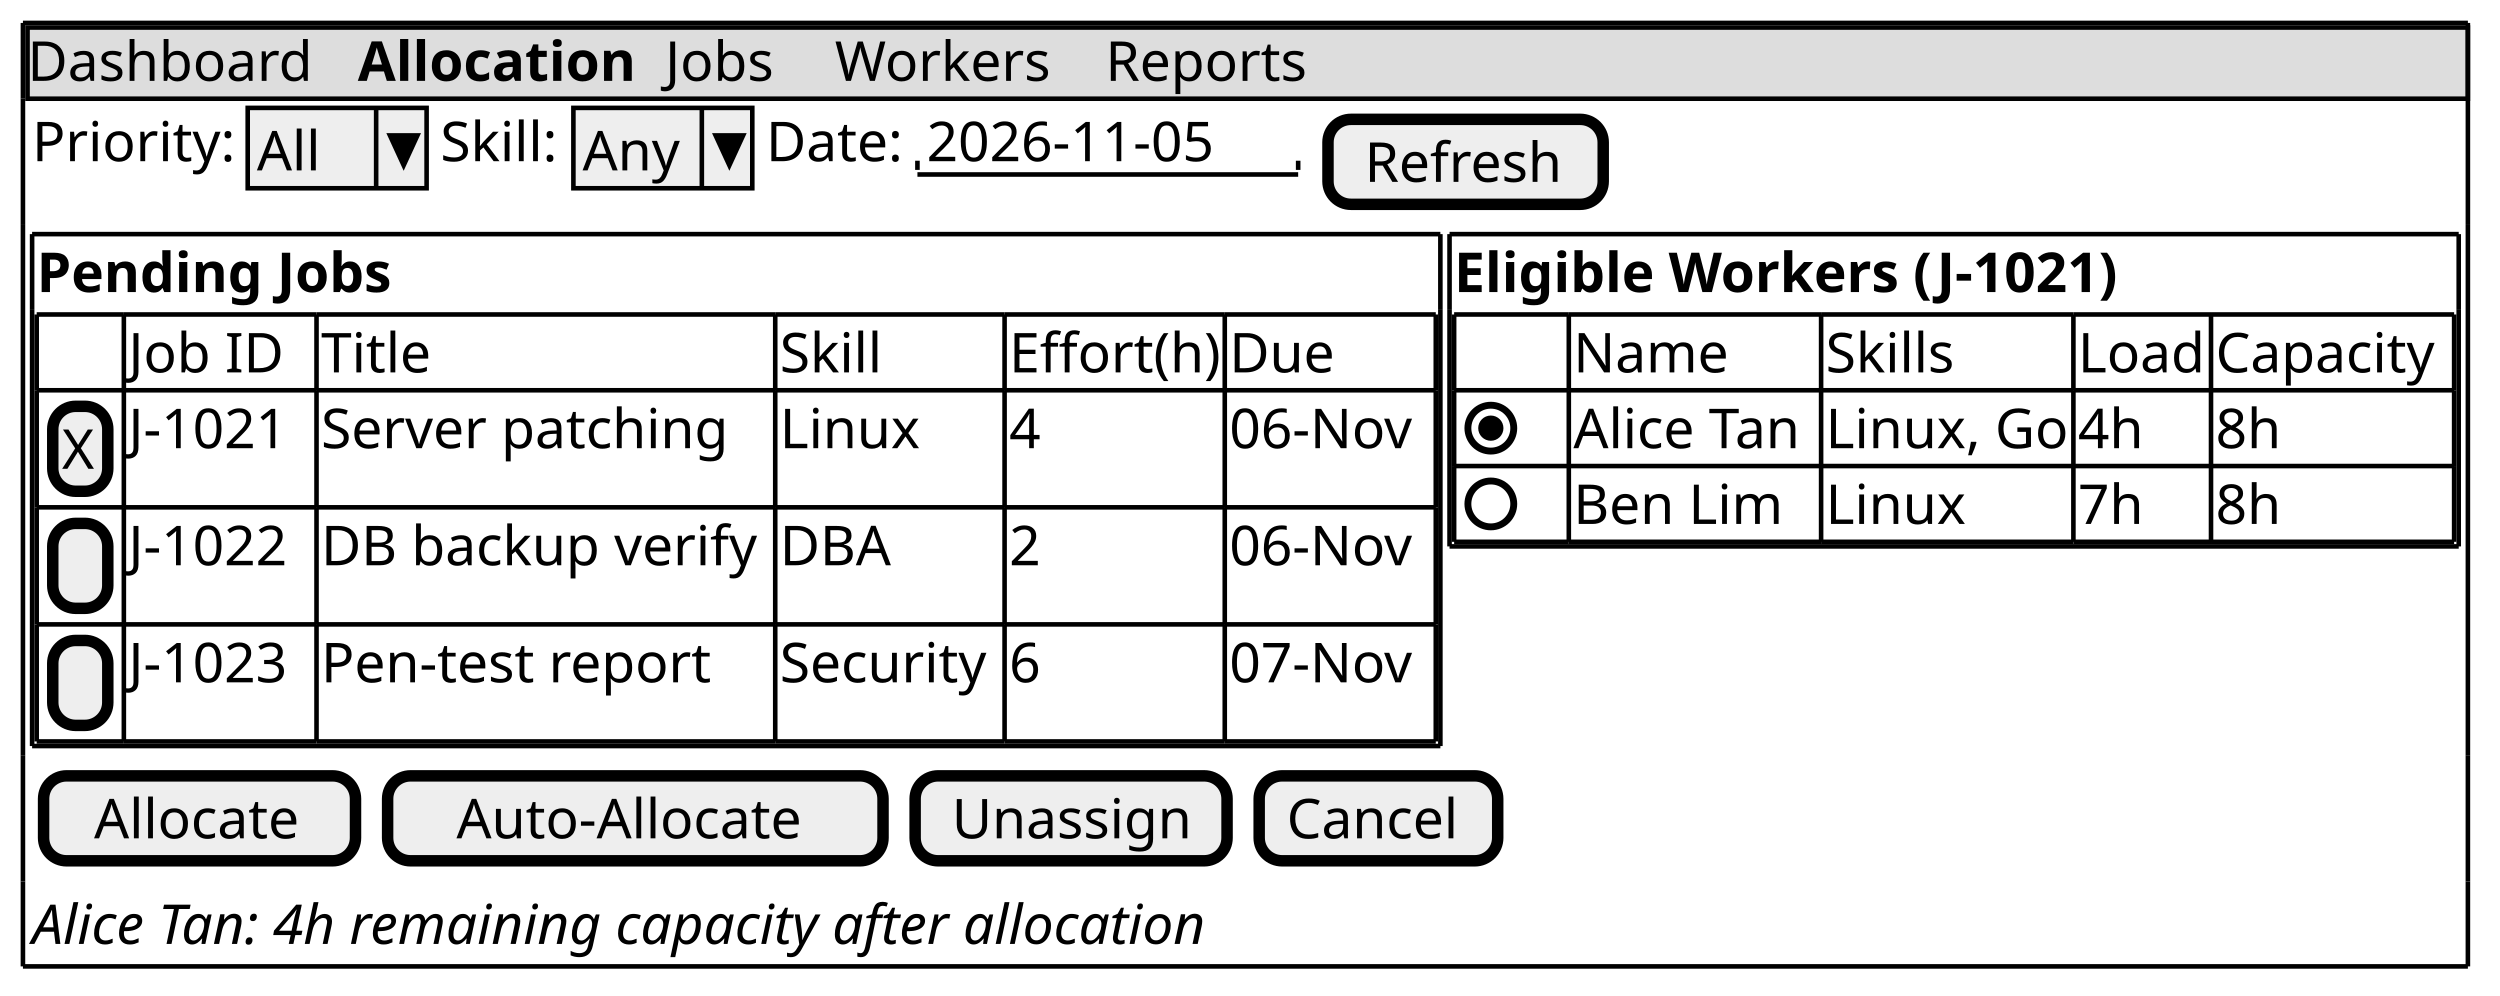
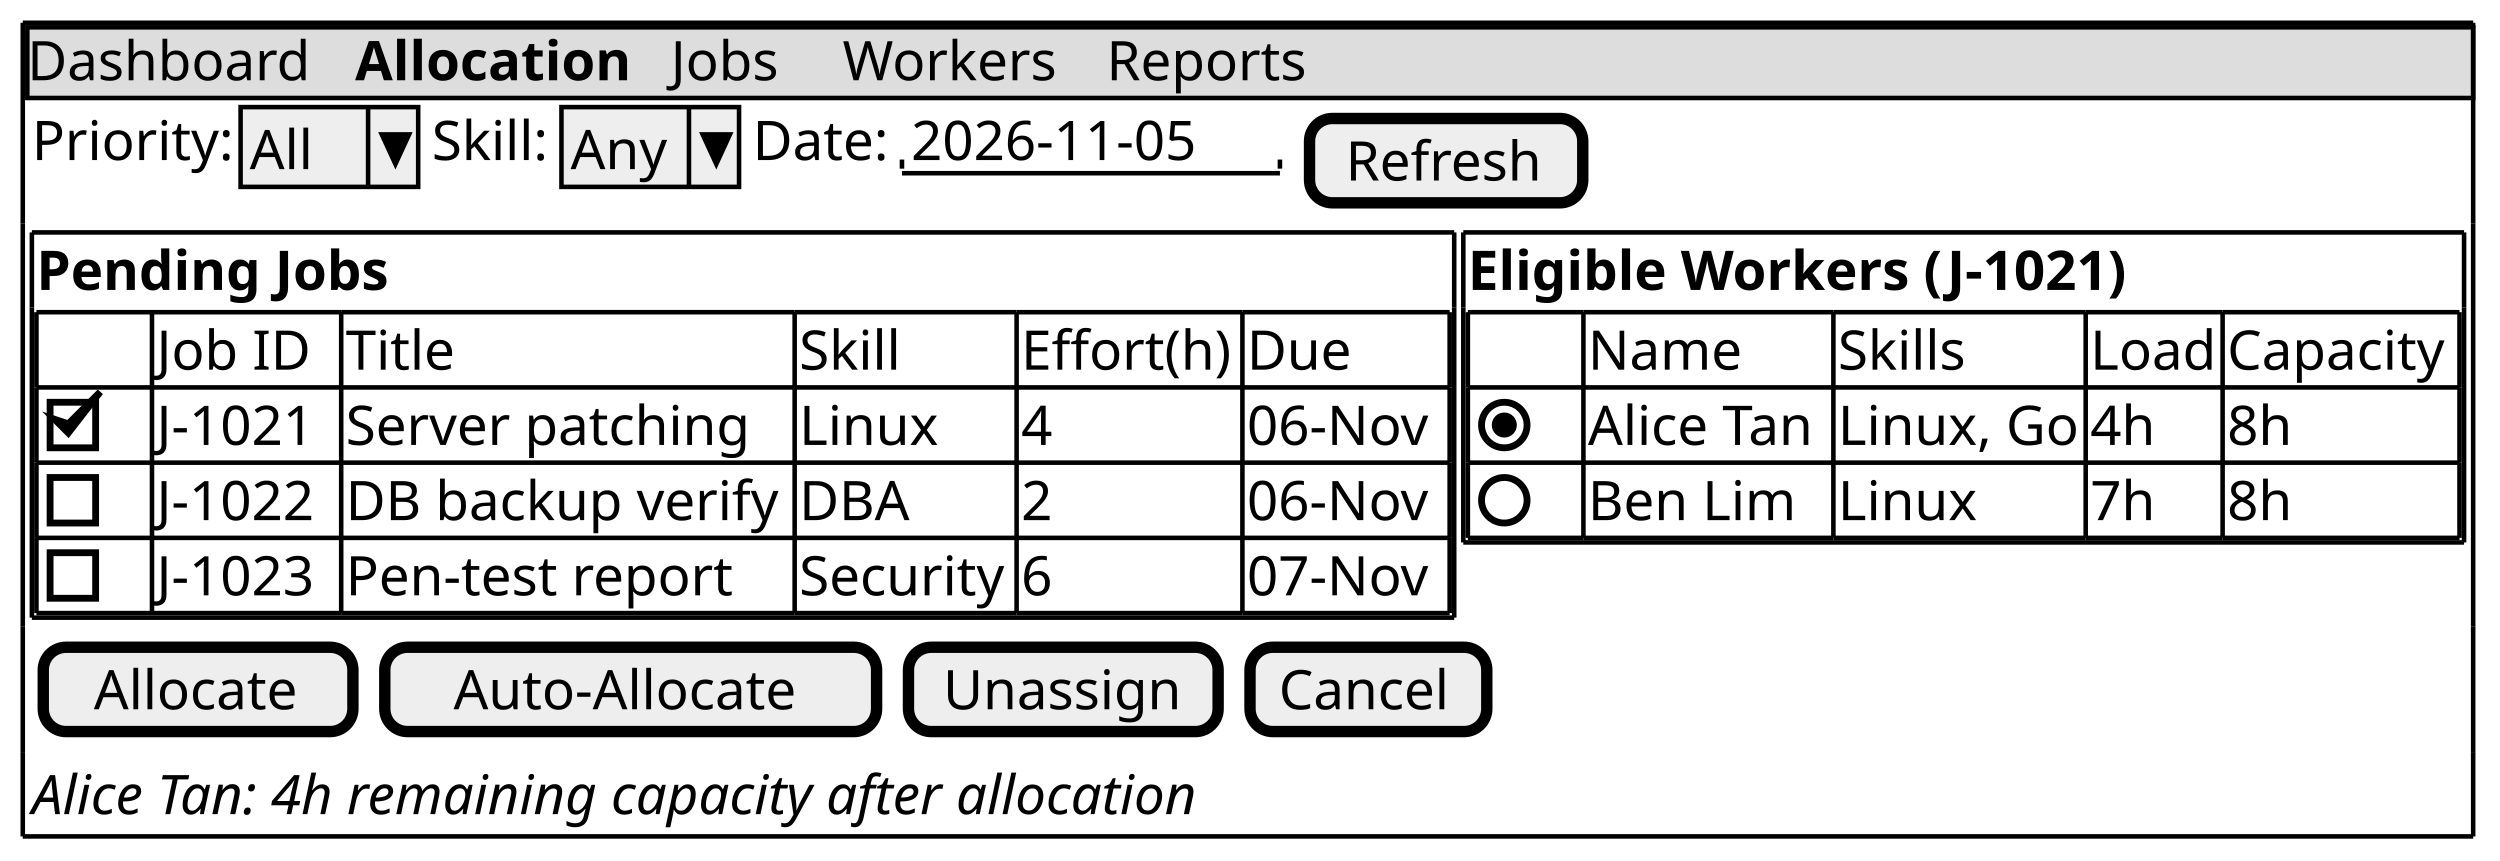
- <svg xmlns="http://www.w3.org/2000/svg" contentScriptType="application/ecmascript" contentStyleType="text/css" height="651px" preserveAspectRatio="none" style="width:1635px;height:651px;" version="1.1" viewBox="0 0 1635 651" width="1635px" zoomAndPan="magnify">
+ <svg xmlns="http://www.w3.org/2000/svg" version="1.1" data-diagram-type="SALT" style="width:1647px;height:567px;background:#FFFFFF;" width="1647px" height="567px" viewBox="0 0 1647 567" zoomAndPan="magnify" preserveAspectRatio="none" contentStyleType="text/css">
  <defs />
-   <g>
-     <rect fill="#DDDDDD" height="46.559" style="stroke: #000000; stroke-width: 3.0;" width="1596" x="18" y="18" />
-     <text fill="#000000" font-family="sans-serif" font-size="36" lengthAdjust="spacingAndGlyphs" textLength="186" x="18" y="52.875">Dashboard</text>
-     <text fill="#000000" font-family="sans-serif" font-size="36" font-weight="bold" lengthAdjust="spacingAndGlyphs" textLength="171" x="234" y="52.875">Allocation</text>
-     <text fill="#000000" font-family="sans-serif" font-size="36" lengthAdjust="spacingAndGlyphs" textLength="81" x="435" y="52.875">Jobs</text>
-     <text fill="#000000" font-family="sans-serif" font-size="36" lengthAdjust="spacingAndGlyphs" textLength="147" x="546" y="52.875">Workers</text>
-     <text fill="#000000" font-family="sans-serif" font-size="36" lengthAdjust="spacingAndGlyphs" textLength="132" x="723" y="52.875">Reports</text>
-     <text fill="#000000" font-family="sans-serif" font-size="36" lengthAdjust="spacingAndGlyphs" textLength="135" x="21" y="105.434">Priority:</text>
-     <rect fill="#EEEEEE" height="52.559" style="stroke: #000000; stroke-width: 3.0;" width="117" x="162" y="70.559" />
-     <text fill="#000000" font-family="sans-serif" font-size="36" lengthAdjust="spacingAndGlyphs" textLength="42" x="168" y="111.434">All</text>
-     <line style="stroke: #000000; stroke-width: 3.0;" x1="246" x2="246" y1="70.559" y2="123.117" />
-     <polygon fill="#000000" points="255,88.559,273,88.559,264,108.117" style="stroke: #000000; stroke-width: 3.0;" />
-     <text fill="#000000" font-family="sans-serif" font-size="36" lengthAdjust="spacingAndGlyphs" textLength="81" x="288" y="105.434">Skill:</text>
-     <rect fill="#EEEEEE" height="52.559" style="stroke: #000000; stroke-width: 3.0;" width="117" x="375" y="70.559" />
-     <text fill="#000000" font-family="sans-serif" font-size="36" lengthAdjust="spacingAndGlyphs" textLength="66" x="381" y="111.434">Any</text>
-     <line style="stroke: #000000; stroke-width: 3.0;" x1="459" x2="459" y1="70.559" y2="123.117" />
-     <polygon fill="#000000" points="468,88.559,486,88.559,477,108.117" style="stroke: #000000; stroke-width: 3.0;" />
-     <text fill="#000000" font-family="sans-serif" font-size="36" lengthAdjust="spacingAndGlyphs" textLength="90" x="501" y="105.434">Date:</text>
-     <text fill="#000000" font-family="sans-serif" font-size="36" lengthAdjust="spacingAndGlyphs" textLength="198" x="606" y="105.434">2026-11-05</text>
-     <line style="stroke: #000000; stroke-width: 3.0;" x1="600" x2="849" y1="114.117" y2="114.117" />
-     <line style="stroke: #000000; stroke-width: 3.0;" x1="600" x2="600" y1="105.117" y2="111.117" />
-     <line style="stroke: #000000; stroke-width: 3.0;" x1="849" x2="849" y1="105.117" y2="111.117" />
-     <rect fill="#EEEEEE" height="55.559" rx="15" ry="15" style="stroke: #000000; stroke-width: 7.5;" width="180" x="868.5" y="78.059" />
-     <text fill="#000000" font-family="sans-serif" font-size="36" lengthAdjust="spacingAndGlyphs" textLength="132" x="892.5" y="118.934">Refresh</text>
-     <text fill="#000000" font-family="sans-serif" font-size="36" font-weight="bold" lengthAdjust="spacingAndGlyphs" textLength="240" x="24" y="190.992">Pending Jobs</text>
-     <text fill="#000000" font-family="sans-serif" font-size="36" lengthAdjust="spacingAndGlyphs" textLength="108" x="84" y="243.551">Job ID</text>
-     <text fill="#000000" font-family="sans-serif" font-size="36" lengthAdjust="spacingAndGlyphs" textLength="75" x="210" y="243.551">Title</text>
-     <text fill="#000000" font-family="sans-serif" font-size="36" lengthAdjust="spacingAndGlyphs" textLength="72" x="510" y="243.551">Skill</text>
-     <text fill="#000000" font-family="sans-serif" font-size="36" lengthAdjust="spacingAndGlyphs" textLength="138" x="660" y="243.551">Effort(h)</text>
-     <text fill="#000000" font-family="sans-serif" font-size="36" lengthAdjust="spacingAndGlyphs" textLength="69" x="804" y="243.551">Due</text>
-     <rect fill="#EEEEEE" height="55.559" rx="15" ry="15" style="stroke: #000000; stroke-width: 7.5;" width="36" x="34.5" y="265.734" />
-     <text fill="#000000" font-family="sans-serif" font-size="36" lengthAdjust="spacingAndGlyphs" textLength="24" x="40.5" y="306.609">X</text>
-     <text fill="#000000" font-family="sans-serif" font-size="36" lengthAdjust="spacingAndGlyphs" textLength="114" x="84" y="293.109">J-1021</text>
-     <text fill="#000000" font-family="sans-serif" font-size="36" lengthAdjust="spacingAndGlyphs" textLength="273" x="210" y="293.109">Server patching</text>
-     <text fill="#000000" font-family="sans-serif" font-size="36" lengthAdjust="spacingAndGlyphs" textLength="93" x="510" y="293.109">Linux</text>
-     <text fill="#000000" font-family="sans-serif" font-size="36" lengthAdjust="spacingAndGlyphs" textLength="24" x="660" y="293.109">4</text>
-     <text fill="#000000" font-family="sans-serif" font-size="36" lengthAdjust="spacingAndGlyphs" textLength="132" x="804" y="293.109">06-Nov</text>
-     <rect fill="#EEEEEE" height="55.559" rx="15" ry="15" style="stroke: #000000; stroke-width: 7.5;" width="36" x="34.5" y="342.293" />
-     <text fill="#000000" font-family="sans-serif" font-size="36" lengthAdjust="spacingAndGlyphs" textLength="0" x="57" y="383.168" />
-     <text fill="#000000" font-family="sans-serif" font-size="36" lengthAdjust="spacingAndGlyphs" textLength="120" x="84" y="369.668">J-1022</text>
-     <text fill="#000000" font-family="sans-serif" font-size="36" lengthAdjust="spacingAndGlyphs" textLength="294" x="210" y="369.668">DB backup verify</text>
-     <text fill="#000000" font-family="sans-serif" font-size="36" lengthAdjust="spacingAndGlyphs" textLength="75" x="510" y="369.668">DBA</text>
-     <text fill="#000000" font-family="sans-serif" font-size="36" lengthAdjust="spacingAndGlyphs" textLength="21" x="660" y="369.668">2</text>
-     <text fill="#000000" font-family="sans-serif" font-size="36" lengthAdjust="spacingAndGlyphs" textLength="132" x="804" y="369.668">06-Nov</text>
-     <rect fill="#EEEEEE" height="55.559" rx="15" ry="15" style="stroke: #000000; stroke-width: 7.5;" width="36" x="34.5" y="418.852" />
-     <text fill="#000000" font-family="sans-serif" font-size="36" lengthAdjust="spacingAndGlyphs" textLength="0" x="57" y="459.727" />
-     <text fill="#000000" font-family="sans-serif" font-size="36" lengthAdjust="spacingAndGlyphs" textLength="120" x="84" y="446.227">J-1023</text>
-     <text fill="#000000" font-family="sans-serif" font-size="36" lengthAdjust="spacingAndGlyphs" textLength="261" x="210" y="446.227">Pen-test report</text>
-     <text fill="#000000" font-family="sans-serif" font-size="36" lengthAdjust="spacingAndGlyphs" textLength="144" x="510" y="446.227">Security</text>
-     <text fill="#000000" font-family="sans-serif" font-size="36" lengthAdjust="spacingAndGlyphs" textLength="21" x="660" y="446.227">6</text>
-     <text fill="#000000" font-family="sans-serif" font-size="36" lengthAdjust="spacingAndGlyphs" textLength="132" x="804" y="446.227">07-Nov</text>
-     <line style="stroke: #000000; stroke-width: 3.0;" x1="24" x2="81" y1="205.676" y2="205.676" />
-     <line style="stroke: #000000; stroke-width: 3.0;" x1="657" x2="801" y1="484.91" y2="484.91" />
-     <line style="stroke: #000000; stroke-width: 3.0;" x1="81" x2="207" y1="205.676" y2="205.676" />
-     <line style="stroke: #000000; stroke-width: 3.0;" x1="801" x2="939" y1="484.91" y2="484.91" />
-     <line style="stroke: #000000; stroke-width: 3.0;" x1="207" x2="507" y1="205.676" y2="205.676" />
-     <line style="stroke: #000000; stroke-width: 3.0;" x1="507" x2="657" y1="205.676" y2="205.676" />
-     <line style="stroke: #000000; stroke-width: 3.0;" x1="657" x2="801" y1="205.676" y2="205.676" />
-     <line style="stroke: #000000; stroke-width: 3.0;" x1="801" x2="939" y1="205.676" y2="205.676" />
-     <line style="stroke: #000000; stroke-width: 3.0;" x1="24" x2="81" y1="408.352" y2="408.352" />
-     <line style="stroke: #000000; stroke-width: 3.0;" x1="81" x2="207" y1="408.352" y2="408.352" />
-     <line style="stroke: #000000; stroke-width: 3.0;" x1="207" x2="507" y1="408.352" y2="408.352" />
-     <line style="stroke: #000000; stroke-width: 3.0;" x1="507" x2="657" y1="408.352" y2="408.352" />
-     <line style="stroke: #000000; stroke-width: 3.0;" x1="657" x2="801" y1="408.352" y2="408.352" />
-     <line style="stroke: #000000; stroke-width: 3.0;" x1="801" x2="939" y1="408.352" y2="408.352" />
-     <line style="stroke: #000000; stroke-width: 3.0;" x1="24" x2="81" y1="331.793" y2="331.793" />
-     <line style="stroke: #000000; stroke-width: 3.0;" x1="81" x2="207" y1="331.793" y2="331.793" />
-     <line style="stroke: #000000; stroke-width: 3.0;" x1="207" x2="507" y1="331.793" y2="331.793" />
-     <line style="stroke: #000000; stroke-width: 3.0;" x1="507" x2="657" y1="331.793" y2="331.793" />
-     <line style="stroke: #000000; stroke-width: 3.0;" x1="657" x2="801" y1="331.793" y2="331.793" />
-     <line style="stroke: #000000; stroke-width: 3.0;" x1="801" x2="939" y1="331.793" y2="331.793" />
-     <line style="stroke: #000000; stroke-width: 3.0;" x1="24" x2="81" y1="255.234" y2="255.234" />
-     <line style="stroke: #000000; stroke-width: 3.0;" x1="81" x2="207" y1="255.234" y2="255.234" />
-     <line style="stroke: #000000; stroke-width: 3.0;" x1="207" x2="507" y1="255.234" y2="255.234" />
-     <line style="stroke: #000000; stroke-width: 3.0;" x1="507" x2="657" y1="255.234" y2="255.234" />
-     <line style="stroke: #000000; stroke-width: 3.0;" x1="657" x2="801" y1="255.234" y2="255.234" />
-     <line style="stroke: #000000; stroke-width: 3.0;" x1="801" x2="939" y1="255.234" y2="255.234" />
-     <line style="stroke: #000000; stroke-width: 3.0;" x1="24" x2="81" y1="484.91" y2="484.91" />
-     <line style="stroke: #000000; stroke-width: 3.0;" x1="81" x2="207" y1="484.91" y2="484.91" />
-     <line style="stroke: #000000; stroke-width: 3.0;" x1="207" x2="507" y1="484.91" y2="484.91" />
-     <line style="stroke: #000000; stroke-width: 3.0;" x1="507" x2="657" y1="484.91" y2="484.91" />
-     <line style="stroke: #000000; stroke-width: 3.0;" x1="24" x2="24" y1="205.676" y2="255.234" />
-     <line style="stroke: #000000; stroke-width: 3.0;" x1="81" x2="81" y1="205.676" y2="255.234" />
-     <line style="stroke: #000000; stroke-width: 3.0;" x1="207" x2="207" y1="205.676" y2="255.234" />
-     <line style="stroke: #000000; stroke-width: 3.0;" x1="507" x2="507" y1="205.676" y2="255.234" />
-     <line style="stroke: #000000; stroke-width: 3.0;" x1="657" x2="657" y1="205.676" y2="255.234" />
-     <line style="stroke: #000000; stroke-width: 3.0;" x1="801" x2="801" y1="205.676" y2="255.234" />
-     <line style="stroke: #000000; stroke-width: 3.0;" x1="939" x2="939" y1="205.676" y2="255.234" />
-     <line style="stroke: #000000; stroke-width: 3.0;" x1="24" x2="24" y1="408.352" y2="484.91" />
-     <line style="stroke: #000000; stroke-width: 3.0;" x1="81" x2="81" y1="408.352" y2="484.91" />
-     <line style="stroke: #000000; stroke-width: 3.0;" x1="207" x2="207" y1="408.352" y2="484.91" />
-     <line style="stroke: #000000; stroke-width: 3.0;" x1="507" x2="507" y1="408.352" y2="484.91" />
-     <line style="stroke: #000000; stroke-width: 3.0;" x1="657" x2="657" y1="408.352" y2="484.91" />
-     <line style="stroke: #000000; stroke-width: 3.0;" x1="801" x2="801" y1="408.352" y2="484.91" />
-     <line style="stroke: #000000; stroke-width: 3.0;" x1="939" x2="939" y1="408.352" y2="484.91" />
-     <line style="stroke: #000000; stroke-width: 3.0;" x1="24" x2="24" y1="331.793" y2="408.352" />
-     <line style="stroke: #000000; stroke-width: 3.0;" x1="81" x2="81" y1="331.793" y2="408.352" />
-     <line style="stroke: #000000; stroke-width: 3.0;" x1="207" x2="207" y1="331.793" y2="408.352" />
-     <line style="stroke: #000000; stroke-width: 3.0;" x1="507" x2="507" y1="331.793" y2="408.352" />
-     <line style="stroke: #000000; stroke-width: 3.0;" x1="657" x2="657" y1="331.793" y2="408.352" />
-     <line style="stroke: #000000; stroke-width: 3.0;" x1="801" x2="801" y1="331.793" y2="408.352" />
-     <line style="stroke: #000000; stroke-width: 3.0;" x1="939" x2="939" y1="331.793" y2="408.352" />
-     <line style="stroke: #000000; stroke-width: 3.0;" x1="24" x2="24" y1="255.234" y2="331.793" />
-     <line style="stroke: #000000; stroke-width: 3.0;" x1="81" x2="81" y1="255.234" y2="331.793" />
-     <line style="stroke: #000000; stroke-width: 3.0;" x1="207" x2="207" y1="255.234" y2="331.793" />
-     <line style="stroke: #000000; stroke-width: 3.0;" x1="507" x2="507" y1="255.234" y2="331.793" />
-     <line style="stroke: #000000; stroke-width: 3.0;" x1="657" x2="657" y1="255.234" y2="331.793" />
-     <line style="stroke: #000000; stroke-width: 3.0;" x1="801" x2="801" y1="255.234" y2="331.793" />
-     <line style="stroke: #000000; stroke-width: 3.0;" x1="939" x2="939" y1="255.234" y2="331.793" />
-     <line style="stroke: #000000; stroke-width: 3.0;" x1="21" x2="942" y1="153.117" y2="153.117" />
-     <line style="stroke: #000000; stroke-width: 3.0;" x1="21" x2="942" y1="487.91" y2="487.91" />
-     <line style="stroke: #000000; stroke-width: 3.0;" x1="21" x2="21" y1="153.117" y2="202.676" />
-     <line style="stroke: #000000; stroke-width: 3.0;" x1="942" x2="942" y1="202.676" y2="487.91" />
-     <line style="stroke: #000000; stroke-width: 3.0;" x1="942" x2="942" y1="153.117" y2="202.676" />
-     <line style="stroke: #000000; stroke-width: 3.0;" x1="21" x2="21" y1="202.676" y2="487.91" />
-     <text fill="#000000" font-family="sans-serif" font-size="36" font-weight="bold" lengthAdjust="spacingAndGlyphs" textLength="441" x="951" y="190.992">Eligible Workers (J-1021)</text>
-     <text fill="#000000" font-family="sans-serif" font-size="36" lengthAdjust="spacingAndGlyphs" textLength="102" x="1029" y="243.551">Name</text>
-     <text fill="#000000" font-family="sans-serif" font-size="36" lengthAdjust="spacingAndGlyphs" textLength="90" x="1194" y="243.551">Skills</text>
-     <text fill="#000000" font-family="sans-serif" font-size="36" lengthAdjust="spacingAndGlyphs" textLength="84" x="1359" y="243.551">Load</text>
-     <text fill="#000000" font-family="sans-serif" font-size="36" lengthAdjust="spacingAndGlyphs" textLength="153" x="1449" y="243.551">Capacity</text>
-     <text fill="#000000" font-family="sans-serif" font-size="36" lengthAdjust="spacingAndGlyphs" textLength="0" x="1023" y="293.109" />
-     <ellipse cx="975" cy="280.014" fill="none" rx="15" ry="15" style="stroke: #000000; stroke-width: 4.5;" />
-     <ellipse cx="975" cy="280.014" fill="#000000" rx="6" ry="6" style="stroke: #000000; stroke-width: 4.5;" />
-     <text fill="#000000" font-family="sans-serif" font-size="36" lengthAdjust="spacingAndGlyphs" textLength="159" x="1029" y="293.109">Alice Tan</text>
-     <text fill="#000000" font-family="sans-serif" font-size="36" lengthAdjust="spacingAndGlyphs" textLength="159" x="1194" y="293.109">Linux, Go</text>
-     <text fill="#000000" font-family="sans-serif" font-size="36" lengthAdjust="spacingAndGlyphs" textLength="45" x="1359" y="293.109">4h</text>
-     <text fill="#000000" font-family="sans-serif" font-size="36" lengthAdjust="spacingAndGlyphs" textLength="42" x="1449" y="293.109">8h</text>
-     <text fill="#000000" font-family="sans-serif" font-size="36" lengthAdjust="spacingAndGlyphs" textLength="0" x="1023" y="342.668" />
-     <ellipse cx="975" cy="329.572" fill="none" rx="15" ry="15" style="stroke: #000000; stroke-width: 4.5;" />
-     <text fill="#000000" font-family="sans-serif" font-size="36" lengthAdjust="spacingAndGlyphs" textLength="138" x="1029" y="342.668">Ben Lim</text>
-     <text fill="#000000" font-family="sans-serif" font-size="36" lengthAdjust="spacingAndGlyphs" textLength="93" x="1194" y="342.668">Linux</text>
-     <text fill="#000000" font-family="sans-serif" font-size="36" lengthAdjust="spacingAndGlyphs" textLength="42" x="1359" y="342.668">7h</text>
-     <text fill="#000000" font-family="sans-serif" font-size="36" lengthAdjust="spacingAndGlyphs" textLength="42" x="1449" y="342.668">8h</text>
-     <line style="stroke: #000000; stroke-width: 3.0;" x1="951" x2="1026" y1="205.676" y2="205.676" />
-     <line style="stroke: #000000; stroke-width: 3.0;" x1="1191" x2="1356" y1="304.793" y2="304.793" />
-     <line style="stroke: #000000; stroke-width: 3.0;" x1="1026" x2="1191" y1="205.676" y2="205.676" />
-     <line style="stroke: #000000; stroke-width: 3.0;" x1="1356" x2="1446" y1="304.793" y2="304.793" />
-     <line style="stroke: #000000; stroke-width: 3.0;" x1="1191" x2="1356" y1="205.676" y2="205.676" />
-     <line style="stroke: #000000; stroke-width: 3.0;" x1="1446" x2="1605" y1="304.793" y2="304.793" />
-     <line style="stroke: #000000; stroke-width: 3.0;" x1="1356" x2="1446" y1="205.676" y2="205.676" />
-     <line style="stroke: #000000; stroke-width: 3.0;" x1="1446" x2="1605" y1="205.676" y2="205.676" />
-     <line style="stroke: #000000; stroke-width: 3.0;" x1="951" x2="1026" y1="354.352" y2="354.352" />
-     <line style="stroke: #000000; stroke-width: 3.0;" x1="1026" x2="1191" y1="354.352" y2="354.352" />
-     <line style="stroke: #000000; stroke-width: 3.0;" x1="1191" x2="1356" y1="354.352" y2="354.352" />
-     <line style="stroke: #000000; stroke-width: 3.0;" x1="951" x2="1026" y1="255.234" y2="255.234" />
-     <line style="stroke: #000000; stroke-width: 3.0;" x1="1356" x2="1446" y1="354.352" y2="354.352" />
-     <line style="stroke: #000000; stroke-width: 3.0;" x1="1026" x2="1191" y1="255.234" y2="255.234" />
-     <line style="stroke: #000000; stroke-width: 3.0;" x1="1446" x2="1605" y1="354.352" y2="354.352" />
-     <line style="stroke: #000000; stroke-width: 3.0;" x1="1191" x2="1356" y1="255.234" y2="255.234" />
-     <line style="stroke: #000000; stroke-width: 3.0;" x1="1356" x2="1446" y1="255.234" y2="255.234" />
-     <line style="stroke: #000000; stroke-width: 3.0;" x1="1446" x2="1605" y1="255.234" y2="255.234" />
-     <line style="stroke: #000000; stroke-width: 3.0;" x1="951" x2="1026" y1="304.793" y2="304.793" />
-     <line style="stroke: #000000; stroke-width: 3.0;" x1="1026" x2="1191" y1="304.793" y2="304.793" />
-     <line style="stroke: #000000; stroke-width: 3.0;" x1="951" x2="951" y1="205.676" y2="255.234" />
-     <line style="stroke: #000000; stroke-width: 3.0;" x1="1191" x2="1191" y1="304.793" y2="354.352" />
-     <line style="stroke: #000000; stroke-width: 3.0;" x1="1026" x2="1026" y1="205.676" y2="255.234" />
-     <line style="stroke: #000000; stroke-width: 3.0;" x1="1356" x2="1356" y1="304.793" y2="354.352" />
-     <line style="stroke: #000000; stroke-width: 3.0;" x1="1191" x2="1191" y1="205.676" y2="255.234" />
-     <line style="stroke: #000000; stroke-width: 3.0;" x1="1446" x2="1446" y1="304.793" y2="354.352" />
-     <line style="stroke: #000000; stroke-width: 3.0;" x1="1605" x2="1605" y1="304.793" y2="354.352" />
-     <line style="stroke: #000000; stroke-width: 3.0;" x1="1356" x2="1356" y1="205.676" y2="255.234" />
-     <line style="stroke: #000000; stroke-width: 3.0;" x1="1446" x2="1446" y1="205.676" y2="255.234" />
-     <line style="stroke: #000000; stroke-width: 3.0;" x1="1605" x2="1605" y1="205.676" y2="255.234" />
-     <line style="stroke: #000000; stroke-width: 3.0;" x1="951" x2="951" y1="255.234" y2="304.793" />
-     <line style="stroke: #000000; stroke-width: 3.0;" x1="1026" x2="1026" y1="255.234" y2="304.793" />
-     <line style="stroke: #000000; stroke-width: 3.0;" x1="1191" x2="1191" y1="255.234" y2="304.793" />
-     <line style="stroke: #000000; stroke-width: 3.0;" x1="1356" x2="1356" y1="255.234" y2="304.793" />
-     <line style="stroke: #000000; stroke-width: 3.0;" x1="1446" x2="1446" y1="255.234" y2="304.793" />
-     <line style="stroke: #000000; stroke-width: 3.0;" x1="1605" x2="1605" y1="255.234" y2="304.793" />
-     <line style="stroke: #000000; stroke-width: 3.0;" x1="951" x2="951" y1="304.793" y2="354.352" />
-     <line style="stroke: #000000; stroke-width: 3.0;" x1="1026" x2="1026" y1="304.793" y2="354.352" />
-     <line style="stroke: #000000; stroke-width: 3.0;" x1="948" x2="1608" y1="153.117" y2="153.117" />
-     <line style="stroke: #000000; stroke-width: 3.0;" x1="948" x2="1608" y1="357.352" y2="357.352" />
-     <line style="stroke: #000000; stroke-width: 3.0;" x1="948" x2="948" y1="153.117" y2="202.676" />
-     <line style="stroke: #000000; stroke-width: 3.0;" x1="1608" x2="1608" y1="202.676" y2="357.352" />
-     <line style="stroke: #000000; stroke-width: 3.0;" x1="1608" x2="1608" y1="153.117" y2="202.676" />
-     <line style="stroke: #000000; stroke-width: 3.0;" x1="948" x2="948" y1="202.676" y2="357.352" />
-     <rect fill="#EEEEEE" height="55.559" rx="15" ry="15" style="stroke: #000000; stroke-width: 7.5;" width="204" x="28.5" y="507.41" />
-     <text fill="#000000" font-family="sans-serif" font-size="36" lengthAdjust="spacingAndGlyphs" textLength="138" x="61.5" y="548.285">Allocate</text>
-     <rect fill="#EEEEEE" height="55.559" rx="15" ry="15" style="stroke: #000000; stroke-width: 7.5;" width="324" x="253.5" y="507.41" />
-     <text fill="#000000" font-family="sans-serif" font-size="36" lengthAdjust="spacingAndGlyphs" textLength="234" x="298.5" y="548.285">Auto-Allocate</text>
-     <rect fill="#EEEEEE" height="55.559" rx="15" ry="15" style="stroke: #000000; stroke-width: 7.5;" width="204" x="598.5" y="507.41" />
-     <text fill="#000000" font-family="sans-serif" font-size="36" lengthAdjust="spacingAndGlyphs" textLength="156" x="622.5" y="548.285">Unassign</text>
-     <rect fill="#EEEEEE" height="55.559" rx="15" ry="15" style="stroke: #000000; stroke-width: 7.5;" width="156" x="823.5" y="507.41" />
-     <text fill="#000000" font-family="sans-serif" font-size="36" lengthAdjust="spacingAndGlyphs" textLength="120" x="841.5" y="548.285">Cancel</text>
-     <text fill="#000000" font-family="sans-serif" font-size="36" font-style="italic" lengthAdjust="spacingAndGlyphs" textLength="822" x="21" y="617.344">Alice Tan: 4h remaining capacity after allocation</text>
-     <line style="stroke: #000000; stroke-width: 3.0;" x1="15" x2="1614" y1="15" y2="15" />
-     <line style="stroke: #000000; stroke-width: 3.0;" x1="15" x2="1614" y1="632.027" y2="632.027" />
-     <line style="stroke: #000000; stroke-width: 3.0;" x1="15" x2="15" y1="15" y2="64.559" />
-     <line style="stroke: #000000; stroke-width: 3.0;" x1="1614" x2="1614" y1="64.559" y2="147.117" />
-     <line style="stroke: #000000; stroke-width: 3.0;" x1="1614" x2="1614" y1="15" y2="64.559" />
-     <line style="stroke: #000000; stroke-width: 3.0;" x1="15" x2="15" y1="576.469" y2="632.027" />
-     <line style="stroke: #000000; stroke-width: 3.0;" x1="15" x2="15" y1="493.91" y2="576.469" />
-     <line style="stroke: #000000; stroke-width: 3.0;" x1="1614" x2="1614" y1="576.469" y2="632.027" />
-     <line style="stroke: #000000; stroke-width: 3.0;" x1="15" x2="15" y1="147.117" y2="493.91" />
-     <line style="stroke: #000000; stroke-width: 3.0;" x1="1614" x2="1614" y1="493.91" y2="576.469" />
-     <line style="stroke: #000000; stroke-width: 3.0;" x1="15" x2="15" y1="64.559" y2="147.117" />
-     <line style="stroke: #000000; stroke-width: 3.0;" x1="1614" x2="1614" y1="147.117" y2="493.91" />
+   <g font-family="sans-serif" lengthAdjust="spacing">
+     <rect x="18" y="18" width="1611.322" height="46.559" fill="#DDD" style="stroke:#000;stroke-width:3;" />
+     <text x="18" y="52.875" fill="#000" font-size="36" textLength="185.924">Dashboard</text>
+     <text x="233.924" y="52.875" fill="#000" font-size="36" textLength="177.979" font-weight="700">Allocation</text>
+     <text x="441.902" y="52.875" fill="#000" font-size="36" textLength="83.18">Jobs</text>
+     <text x="555.082" y="52.875" fill="#000" font-size="36" textLength="143.912">Workers</text>
+     <text x="728.994" y="52.875" fill="#000" font-size="36" textLength="132.117">Reports</text>
+     <text x="21" y="105.434" fill="#000" font-size="36" textLength="131.502">Priority:</text>
+     <rect x="158.502" y="70.559" width="117" height="52.559" fill="#EEE" style="stroke:#000;stroke-width:3;" />
+     <text x="164.502" y="111.434" fill="#000" font-size="36" textLength="42.275">All</text>
+     <line x1="242.502" y1="70.559" x2="242.502" y2="123.117" style="stroke:#000;stroke-width:3;" />
+     <polygon points="251.502,88.559,269.502,88.559,260.502,108.117" fill="#000" style="stroke:#000;stroke-width:3;stroke-linejoin:miter;stroke-miterlimit:10;" />
+     <text x="284.502" y="105.434" fill="#000" font-size="36" textLength="79.383">Skill:</text>
+     <rect x="369.885" y="70.559" width="117" height="52.559" fill="#EEE" style="stroke:#000;stroke-width:3;" />
+     <text x="375.885" y="111.434" fill="#000" font-size="36" textLength="66.34">Any</text>
+     <line x1="453.885" y1="70.559" x2="453.885" y2="123.117" style="stroke:#000;stroke-width:3;" />
+     <polygon points="462.885,88.559,480.885,88.559,471.885,108.117" fill="#000" style="stroke:#000;stroke-width:3;stroke-linejoin:miter;stroke-miterlimit:10;" />
+     <text x="495.885" y="105.434" fill="#000" font-size="36" textLength="89.332">Date:</text>
+     <text x="600.217" y="105.434" fill="#000" font-size="36" textLength="195.943">2026-11-05</text>
+     <line x1="594.217" y1="114.117" x2="843.217" y2="114.117" style="stroke:#000;stroke-width:3;" />
+     <line x1="594.217" y1="105.117" x2="594.217" y2="111.117" style="stroke:#000;stroke-width:3;" />
+     <line x1="843.217" y1="105.117" x2="843.217" y2="111.117" style="stroke:#000;stroke-width:3;" />
+     <rect x="862.717" y="78.059" width="180" height="55.559" fill="#EEE" style="stroke:#000;stroke-width:7.5;" rx="15" ry="15" />
+     <text x="886.562" y="118.934" fill="#000" font-size="36" textLength="132.311">Refresh</text>
+     <text x="24" y="190.992" fill="#000" font-size="36" textLength="239.291" font-weight="700">Pending Jobs</text>
+     <text x="103.125" y="243.551" fill="#000" font-size="36" textLength="109.951">Job ID</text>
+     <text x="227.777" y="243.551" fill="#000" font-size="36" textLength="73.441">Title</text>
+     <text x="526.523" y="243.551" fill="#000" font-size="36" textLength="69.012">Skill</text>
+     <text x="672.744" y="243.551" fill="#000" font-size="36" textLength="142.752">Effort(h)</text>
+     <text x="821.496" y="243.551" fill="#000" font-size="36" textLength="68.256">Due</text>
+     <text x="87" y="293.109" fill="#000" font-size="36"> </text>
+     <rect x="33" y="265.014" width="30" height="30" fill="none" style="stroke:#000;stroke-width:4.5;" />
+     <polygon points="36,276.234,45,285.234,66,258.234,45,279.234" fill="#000" style="stroke:#000;stroke-width:4.5;stroke-linejoin:miter;stroke-miterlimit:10;" />
+     <text x="103.125" y="293.109" fill="#000" font-size="36" textLength="111.059">J-1021</text>
+     <text x="227.777" y="293.109" fill="#000" font-size="36" textLength="270.492">Server patching</text>
+     <text x="526.523" y="293.109" fill="#000" font-size="36" textLength="91.283">Linux</text>
+     <text x="672.744" y="293.109" fill="#000" font-size="36">4</text>
+     <text x="821.496" y="293.109" fill="#000" font-size="36" textLength="130.535">06-Nov</text>
+     <text x="87" y="342.668" fill="#000" font-size="36"> </text>
+     <rect x="33" y="314.572" width="30" height="30" fill="none" style="stroke:#000;stroke-width:4.5;" />
+     <text x="103.125" y="342.668" fill="#000" font-size="36" textLength="118.371">J-1022</text>
+     <text x="227.777" y="342.668" fill="#000" font-size="36" textLength="292.746">DB backup verify</text>
+     <text x="526.523" y="342.668" fill="#000" font-size="36" textLength="74.373">DBA</text>
+     <text x="672.744" y="342.668" fill="#000" font-size="36">2</text>
+     <text x="821.496" y="342.668" fill="#000" font-size="36" textLength="130.535">06-Nov</text>
+     <text x="87" y="392.227" fill="#000" font-size="36"> </text>
+     <rect x="33" y="364.131" width="30" height="30" fill="none" style="stroke:#000;stroke-width:4.5;" />
+     <text x="103.125" y="392.227" fill="#000" font-size="36" textLength="118.652">J-1023</text>
+     <text x="227.777" y="392.227" fill="#000" font-size="36" textLength="258.979">Pen-test report</text>
+     <text x="526.523" y="392.227" fill="#000" font-size="36" textLength="140.221">Security</text>
+     <text x="672.744" y="392.227" fill="#000" font-size="36">6</text>
+     <text x="821.496" y="392.227" fill="#000" font-size="36" textLength="128.584">07-Nov</text>
+     <line x1="24" y1="205.676" x2="100.125" y2="205.676" style="stroke:#000;stroke-width:3;" />
+     <line x1="669.744" y1="403.91" x2="818.496" y2="403.91" style="stroke:#000;stroke-width:3;" />
+     <line x1="100.125" y1="205.676" x2="224.777" y2="205.676" style="stroke:#000;stroke-width:3;" />
+     <line x1="818.496" y1="403.91" x2="955.031" y2="403.91" style="stroke:#000;stroke-width:3;" />
+     <line x1="224.777" y1="205.676" x2="523.523" y2="205.676" style="stroke:#000;stroke-width:3;" />
+     <line x1="523.523" y1="205.676" x2="669.744" y2="205.676" style="stroke:#000;stroke-width:3;" />
+     <line x1="669.744" y1="205.676" x2="818.496" y2="205.676" style="stroke:#000;stroke-width:3;" />
+     <line x1="818.496" y1="205.676" x2="955.031" y2="205.676" style="stroke:#000;stroke-width:3;" />
+     <line x1="24" y1="354.352" x2="100.125" y2="354.352" style="stroke:#000;stroke-width:3;" />
+     <line x1="100.125" y1="354.352" x2="224.777" y2="354.352" style="stroke:#000;stroke-width:3;" />
+     <line x1="224.777" y1="354.352" x2="523.523" y2="354.352" style="stroke:#000;stroke-width:3;" />
+     <line x1="523.523" y1="354.352" x2="669.744" y2="354.352" style="stroke:#000;stroke-width:3;" />
+     <line x1="669.744" y1="354.352" x2="818.496" y2="354.352" style="stroke:#000;stroke-width:3;" />
+     <line x1="818.496" y1="354.352" x2="955.031" y2="354.352" style="stroke:#000;stroke-width:3;" />
+     <line x1="24" y1="304.793" x2="100.125" y2="304.793" style="stroke:#000;stroke-width:3;" />
+     <line x1="100.125" y1="304.793" x2="224.777" y2="304.793" style="stroke:#000;stroke-width:3;" />
+     <line x1="224.777" y1="304.793" x2="523.523" y2="304.793" style="stroke:#000;stroke-width:3;" />
+     <line x1="523.523" y1="304.793" x2="669.744" y2="304.793" style="stroke:#000;stroke-width:3;" />
+     <line x1="669.744" y1="304.793" x2="818.496" y2="304.793" style="stroke:#000;stroke-width:3;" />
+     <line x1="818.496" y1="304.793" x2="955.031" y2="304.793" style="stroke:#000;stroke-width:3;" />
+     <line x1="24" y1="255.234" x2="100.125" y2="255.234" style="stroke:#000;stroke-width:3;" />
+     <line x1="100.125" y1="255.234" x2="224.777" y2="255.234" style="stroke:#000;stroke-width:3;" />
+     <line x1="224.777" y1="255.234" x2="523.523" y2="255.234" style="stroke:#000;stroke-width:3;" />
+     <line x1="523.523" y1="255.234" x2="669.744" y2="255.234" style="stroke:#000;stroke-width:3;" />
+     <line x1="669.744" y1="255.234" x2="818.496" y2="255.234" style="stroke:#000;stroke-width:3;" />
+     <line x1="818.496" y1="255.234" x2="955.031" y2="255.234" style="stroke:#000;stroke-width:3;" />
+     <line x1="24" y1="403.91" x2="100.125" y2="403.91" style="stroke:#000;stroke-width:3;" />
+     <line x1="100.125" y1="403.91" x2="224.777" y2="403.91" style="stroke:#000;stroke-width:3;" />
+     <line x1="224.777" y1="403.91" x2="523.523" y2="403.91" style="stroke:#000;stroke-width:3;" />
+     <line x1="523.523" y1="403.91" x2="669.744" y2="403.91" style="stroke:#000;stroke-width:3;" />
+     <line x1="24" y1="205.676" x2="24" y2="255.234" style="stroke:#000;stroke-width:3;" />
+     <line x1="100.125" y1="205.676" x2="100.125" y2="255.234" style="stroke:#000;stroke-width:3;" />
+     <line x1="224.777" y1="205.676" x2="224.777" y2="255.234" style="stroke:#000;stroke-width:3;" />
+     <line x1="523.523" y1="205.676" x2="523.523" y2="255.234" style="stroke:#000;stroke-width:3;" />
+     <line x1="669.744" y1="205.676" x2="669.744" y2="255.234" style="stroke:#000;stroke-width:3;" />
+     <line x1="818.496" y1="205.676" x2="818.496" y2="255.234" style="stroke:#000;stroke-width:3;" />
+     <line x1="955.031" y1="205.676" x2="955.031" y2="255.234" style="stroke:#000;stroke-width:3;" />
+     <line x1="24" y1="354.352" x2="24" y2="403.91" style="stroke:#000;stroke-width:3;" />
+     <line x1="100.125" y1="354.352" x2="100.125" y2="403.91" style="stroke:#000;stroke-width:3;" />
+     <line x1="224.777" y1="354.352" x2="224.777" y2="403.91" style="stroke:#000;stroke-width:3;" />
+     <line x1="523.523" y1="354.352" x2="523.523" y2="403.91" style="stroke:#000;stroke-width:3;" />
+     <line x1="669.744" y1="354.352" x2="669.744" y2="403.91" style="stroke:#000;stroke-width:3;" />
+     <line x1="818.496" y1="354.352" x2="818.496" y2="403.91" style="stroke:#000;stroke-width:3;" />
+     <line x1="955.031" y1="354.352" x2="955.031" y2="403.91" style="stroke:#000;stroke-width:3;" />
+     <line x1="24" y1="304.793" x2="24" y2="354.352" style="stroke:#000;stroke-width:3;" />
+     <line x1="100.125" y1="304.793" x2="100.125" y2="354.352" style="stroke:#000;stroke-width:3;" />
+     <line x1="224.777" y1="304.793" x2="224.777" y2="354.352" style="stroke:#000;stroke-width:3;" />
+     <line x1="523.523" y1="304.793" x2="523.523" y2="354.352" style="stroke:#000;stroke-width:3;" />
+     <line x1="669.744" y1="304.793" x2="669.744" y2="354.352" style="stroke:#000;stroke-width:3;" />
+     <line x1="818.496" y1="304.793" x2="818.496" y2="354.352" style="stroke:#000;stroke-width:3;" />
+     <line x1="955.031" y1="304.793" x2="955.031" y2="354.352" style="stroke:#000;stroke-width:3;" />
+     <line x1="24" y1="255.234" x2="24" y2="304.793" style="stroke:#000;stroke-width:3;" />
+     <line x1="100.125" y1="255.234" x2="100.125" y2="304.793" style="stroke:#000;stroke-width:3;" />
+     <line x1="224.777" y1="255.234" x2="224.777" y2="304.793" style="stroke:#000;stroke-width:3;" />
+     <line x1="523.523" y1="255.234" x2="523.523" y2="304.793" style="stroke:#000;stroke-width:3;" />
+     <line x1="669.744" y1="255.234" x2="669.744" y2="304.793" style="stroke:#000;stroke-width:3;" />
+     <line x1="818.496" y1="255.234" x2="818.496" y2="304.793" style="stroke:#000;stroke-width:3;" />
+     <line x1="955.031" y1="255.234" x2="955.031" y2="304.793" style="stroke:#000;stroke-width:3;" />
+     <line x1="21" y1="153.117" x2="958.031" y2="153.117" style="stroke:#000;stroke-width:3;" />
+     <line x1="21" y1="406.91" x2="958.031" y2="406.91" style="stroke:#000;stroke-width:3;" />
+     <line x1="21" y1="153.117" x2="21" y2="202.676" style="stroke:#000;stroke-width:3;" />
+     <line x1="958.031" y1="202.676" x2="958.031" y2="406.91" style="stroke:#000;stroke-width:3;" />
+     <line x1="958.031" y1="153.117" x2="958.031" y2="202.676" style="stroke:#000;stroke-width:3;" />
+     <line x1="21" y1="202.676" x2="21" y2="406.91" style="stroke:#000;stroke-width:3;" />
+     <text x="967.031" y="190.992" fill="#000" font-size="36" textLength="439.084" font-weight="700">Eligible Workers (J-1021)</text>
+     <text x="1046.156" y="243.551" fill="#000" font-size="36" textLength="99.861">Name</text>
+     <text x="1210.834" y="243.551" fill="#000" font-size="36" textLength="88.014">Skills</text>
+     <text x="1377.059" y="243.551" fill="#000" font-size="36" textLength="84.199">Load</text>
+     <text x="1467.258" y="243.551" fill="#000" font-size="36" textLength="150.064">Capacity</text>
+     <text x="1030.031" y="293.109" fill="#000" font-size="36"> </text>
+     <ellipse cx="991.031" cy="280.014" rx="15" ry="15" fill="none" style="stroke:#000;stroke-width:4.5;" />
+     <ellipse cx="991.031" cy="280.014" rx="6" ry="6" fill="#000" style="stroke:#000;stroke-width:4.5;" />
+     <text x="1046.156" y="293.109" fill="#000" font-size="36" textLength="158.678">Alice Tan</text>
+     <text x="1210.834" y="293.109" fill="#000" font-size="36" textLength="160.225">Linux, Go</text>
+     <text x="1377.059" y="293.109" fill="#000" font-size="36" textLength="44.543">4h</text>
+     <text x="1467.258" y="293.109" fill="#000" font-size="36" textLength="43.559">8h</text>
+     <text x="1030.031" y="342.668" fill="#000" font-size="36"> </text>
+     <ellipse cx="991.031" cy="329.572" rx="15" ry="15" fill="none" style="stroke:#000;stroke-width:4.5;" />
+     <text x="1046.156" y="342.668" fill="#000" font-size="36" textLength="136.547">Ben Lim</text>
+     <text x="1210.834" y="342.668" fill="#000" font-size="36" textLength="91.283">Linux</text>
+     <text x="1377.059" y="342.668" fill="#000" font-size="36" textLength="41.66">7h</text>
+     <text x="1467.258" y="342.668" fill="#000" font-size="36" textLength="43.559">8h</text>
+     <line x1="967.031" y1="205.676" x2="1043.156" y2="205.676" style="stroke:#000;stroke-width:3;" />
+     <line x1="1207.834" y1="304.793" x2="1374.059" y2="304.793" style="stroke:#000;stroke-width:3;" />
+     <line x1="1043.156" y1="205.676" x2="1207.834" y2="205.676" style="stroke:#000;stroke-width:3;" />
+     <line x1="1374.059" y1="304.793" x2="1464.258" y2="304.793" style="stroke:#000;stroke-width:3;" />
+     <line x1="1207.834" y1="205.676" x2="1374.059" y2="205.676" style="stroke:#000;stroke-width:3;" />
+     <line x1="1464.258" y1="304.793" x2="1620.322" y2="304.793" style="stroke:#000;stroke-width:3;" />
+     <line x1="1374.059" y1="205.676" x2="1464.258" y2="205.676" style="stroke:#000;stroke-width:3;" />
+     <line x1="1464.258" y1="205.676" x2="1620.322" y2="205.676" style="stroke:#000;stroke-width:3;" />
+     <line x1="967.031" y1="354.352" x2="1043.156" y2="354.352" style="stroke:#000;stroke-width:3;" />
+     <line x1="1043.156" y1="354.352" x2="1207.834" y2="354.352" style="stroke:#000;stroke-width:3;" />
+     <line x1="1207.834" y1="354.352" x2="1374.059" y2="354.352" style="stroke:#000;stroke-width:3;" />
+     <line x1="967.031" y1="255.234" x2="1043.156" y2="255.234" style="stroke:#000;stroke-width:3;" />
+     <line x1="1374.059" y1="354.352" x2="1464.258" y2="354.352" style="stroke:#000;stroke-width:3;" />
+     <line x1="1043.156" y1="255.234" x2="1207.834" y2="255.234" style="stroke:#000;stroke-width:3;" />
+     <line x1="1464.258" y1="354.352" x2="1620.322" y2="354.352" style="stroke:#000;stroke-width:3;" />
+     <line x1="1207.834" y1="255.234" x2="1374.059" y2="255.234" style="stroke:#000;stroke-width:3;" />
+     <line x1="1374.059" y1="255.234" x2="1464.258" y2="255.234" style="stroke:#000;stroke-width:3;" />
+     <line x1="1464.258" y1="255.234" x2="1620.322" y2="255.234" style="stroke:#000;stroke-width:3;" />
+     <line x1="967.031" y1="304.793" x2="1043.156" y2="304.793" style="stroke:#000;stroke-width:3;" />
+     <line x1="1043.156" y1="304.793" x2="1207.834" y2="304.793" style="stroke:#000;stroke-width:3;" />
+     <line x1="967.031" y1="205.676" x2="967.031" y2="255.234" style="stroke:#000;stroke-width:3;" />
+     <line x1="1207.834" y1="304.793" x2="1207.834" y2="354.352" style="stroke:#000;stroke-width:3;" />
+     <line x1="1043.156" y1="205.676" x2="1043.156" y2="255.234" style="stroke:#000;stroke-width:3;" />
+     <line x1="1374.059" y1="304.793" x2="1374.059" y2="354.352" style="stroke:#000;stroke-width:3;" />
+     <line x1="1207.834" y1="205.676" x2="1207.834" y2="255.234" style="stroke:#000;stroke-width:3;" />
+     <line x1="1464.258" y1="304.793" x2="1464.258" y2="354.352" style="stroke:#000;stroke-width:3;" />
+     <line x1="1620.322" y1="304.793" x2="1620.322" y2="354.352" style="stroke:#000;stroke-width:3;" />
+     <line x1="1374.059" y1="205.676" x2="1374.059" y2="255.234" style="stroke:#000;stroke-width:3;" />
+     <line x1="1464.258" y1="205.676" x2="1464.258" y2="255.234" style="stroke:#000;stroke-width:3;" />
+     <line x1="1620.322" y1="205.676" x2="1620.322" y2="255.234" style="stroke:#000;stroke-width:3;" />
+     <line x1="967.031" y1="255.234" x2="967.031" y2="304.793" style="stroke:#000;stroke-width:3;" />
+     <line x1="1043.156" y1="255.234" x2="1043.156" y2="304.793" style="stroke:#000;stroke-width:3;" />
+     <line x1="1207.834" y1="255.234" x2="1207.834" y2="304.793" style="stroke:#000;stroke-width:3;" />
+     <line x1="1374.059" y1="255.234" x2="1374.059" y2="304.793" style="stroke:#000;stroke-width:3;" />
+     <line x1="1464.258" y1="255.234" x2="1464.258" y2="304.793" style="stroke:#000;stroke-width:3;" />
+     <line x1="1620.322" y1="255.234" x2="1620.322" y2="304.793" style="stroke:#000;stroke-width:3;" />
+     <line x1="967.031" y1="304.793" x2="967.031" y2="354.352" style="stroke:#000;stroke-width:3;" />
+     <line x1="1043.156" y1="304.793" x2="1043.156" y2="354.352" style="stroke:#000;stroke-width:3;" />
+     <line x1="964.031" y1="153.117" x2="1623.322" y2="153.117" style="stroke:#000;stroke-width:3;" />
+     <line x1="964.031" y1="357.352" x2="1623.322" y2="357.352" style="stroke:#000;stroke-width:3;" />
+     <line x1="964.031" y1="153.117" x2="964.031" y2="202.676" style="stroke:#000;stroke-width:3;" />
+     <line x1="1623.322" y1="202.676" x2="1623.322" y2="357.352" style="stroke:#000;stroke-width:3;" />
+     <line x1="1623.322" y1="153.117" x2="1623.322" y2="202.676" style="stroke:#000;stroke-width:3;" />
+     <line x1="964.031" y1="202.676" x2="964.031" y2="357.352" style="stroke:#000;stroke-width:3;" />
+     <rect x="28.5" y="426.41" width="204" height="55.559" fill="#EEE" style="stroke:#000;stroke-width:7.5;" rx="15" ry="15" />
+     <text x="61.796" y="467.285" fill="#000" font-size="36" textLength="137.408">Allocate</text>
+     <rect x="253.5" y="426.41" width="324" height="55.559" fill="#EEE" style="stroke:#000;stroke-width:7.5;" rx="15" ry="15" />
+     <text x="298.772" y="467.285" fill="#000" font-size="36" textLength="233.455">Auto-Allocate</text>
+     <rect x="598.5" y="426.41" width="204" height="55.559" fill="#EEE" style="stroke:#000;stroke-width:7.5;" rx="15" ry="15" />
+     <text x="621.328" y="467.285" fill="#000" font-size="36" textLength="158.344">Unassign</text>
+     <rect x="823.5" y="426.41" width="156" height="55.559" fill="#EEE" style="stroke:#000;stroke-width:7.5;" rx="15" ry="15" />
+     <text x="842.473" y="467.285" fill="#000" font-size="36" textLength="118.055">Cancel</text>
+     <text x="21" y="536.344" fill="#000" font-size="36" textLength="833.098" font-style="italic">Alice Tan: 4h remaining capacity after allocation</text>
+     <line x1="15" y1="15" x2="1629.322" y2="15" style="stroke:#000;stroke-width:3;" />
+     <line x1="15" y1="551.027" x2="1629.322" y2="551.027" style="stroke:#000;stroke-width:3;" />
+     <line x1="15" y1="15" x2="15" y2="64.559" style="stroke:#000;stroke-width:3;" />
+     <line x1="1629.322" y1="64.559" x2="1629.322" y2="147.117" style="stroke:#000;stroke-width:3;" />
+     <line x1="1629.322" y1="15" x2="1629.322" y2="64.559" style="stroke:#000;stroke-width:3;" />
+     <line x1="15" y1="495.469" x2="15" y2="551.027" style="stroke:#000;stroke-width:3;" />
+     <line x1="15" y1="412.91" x2="15" y2="495.469" style="stroke:#000;stroke-width:3;" />
+     <line x1="1629.322" y1="495.469" x2="1629.322" y2="551.027" style="stroke:#000;stroke-width:3;" />
+     <line x1="15" y1="147.117" x2="15" y2="412.91" style="stroke:#000;stroke-width:3;" />
+     <line x1="1629.322" y1="412.91" x2="1629.322" y2="495.469" style="stroke:#000;stroke-width:3;" />
+     <line x1="15" y1="64.559" x2="15" y2="147.117" style="stroke:#000;stroke-width:3;" />
+     <line x1="1629.322" y1="147.117" x2="1629.322" y2="412.91" style="stroke:#000;stroke-width:3;" />
  </g>
</svg>
